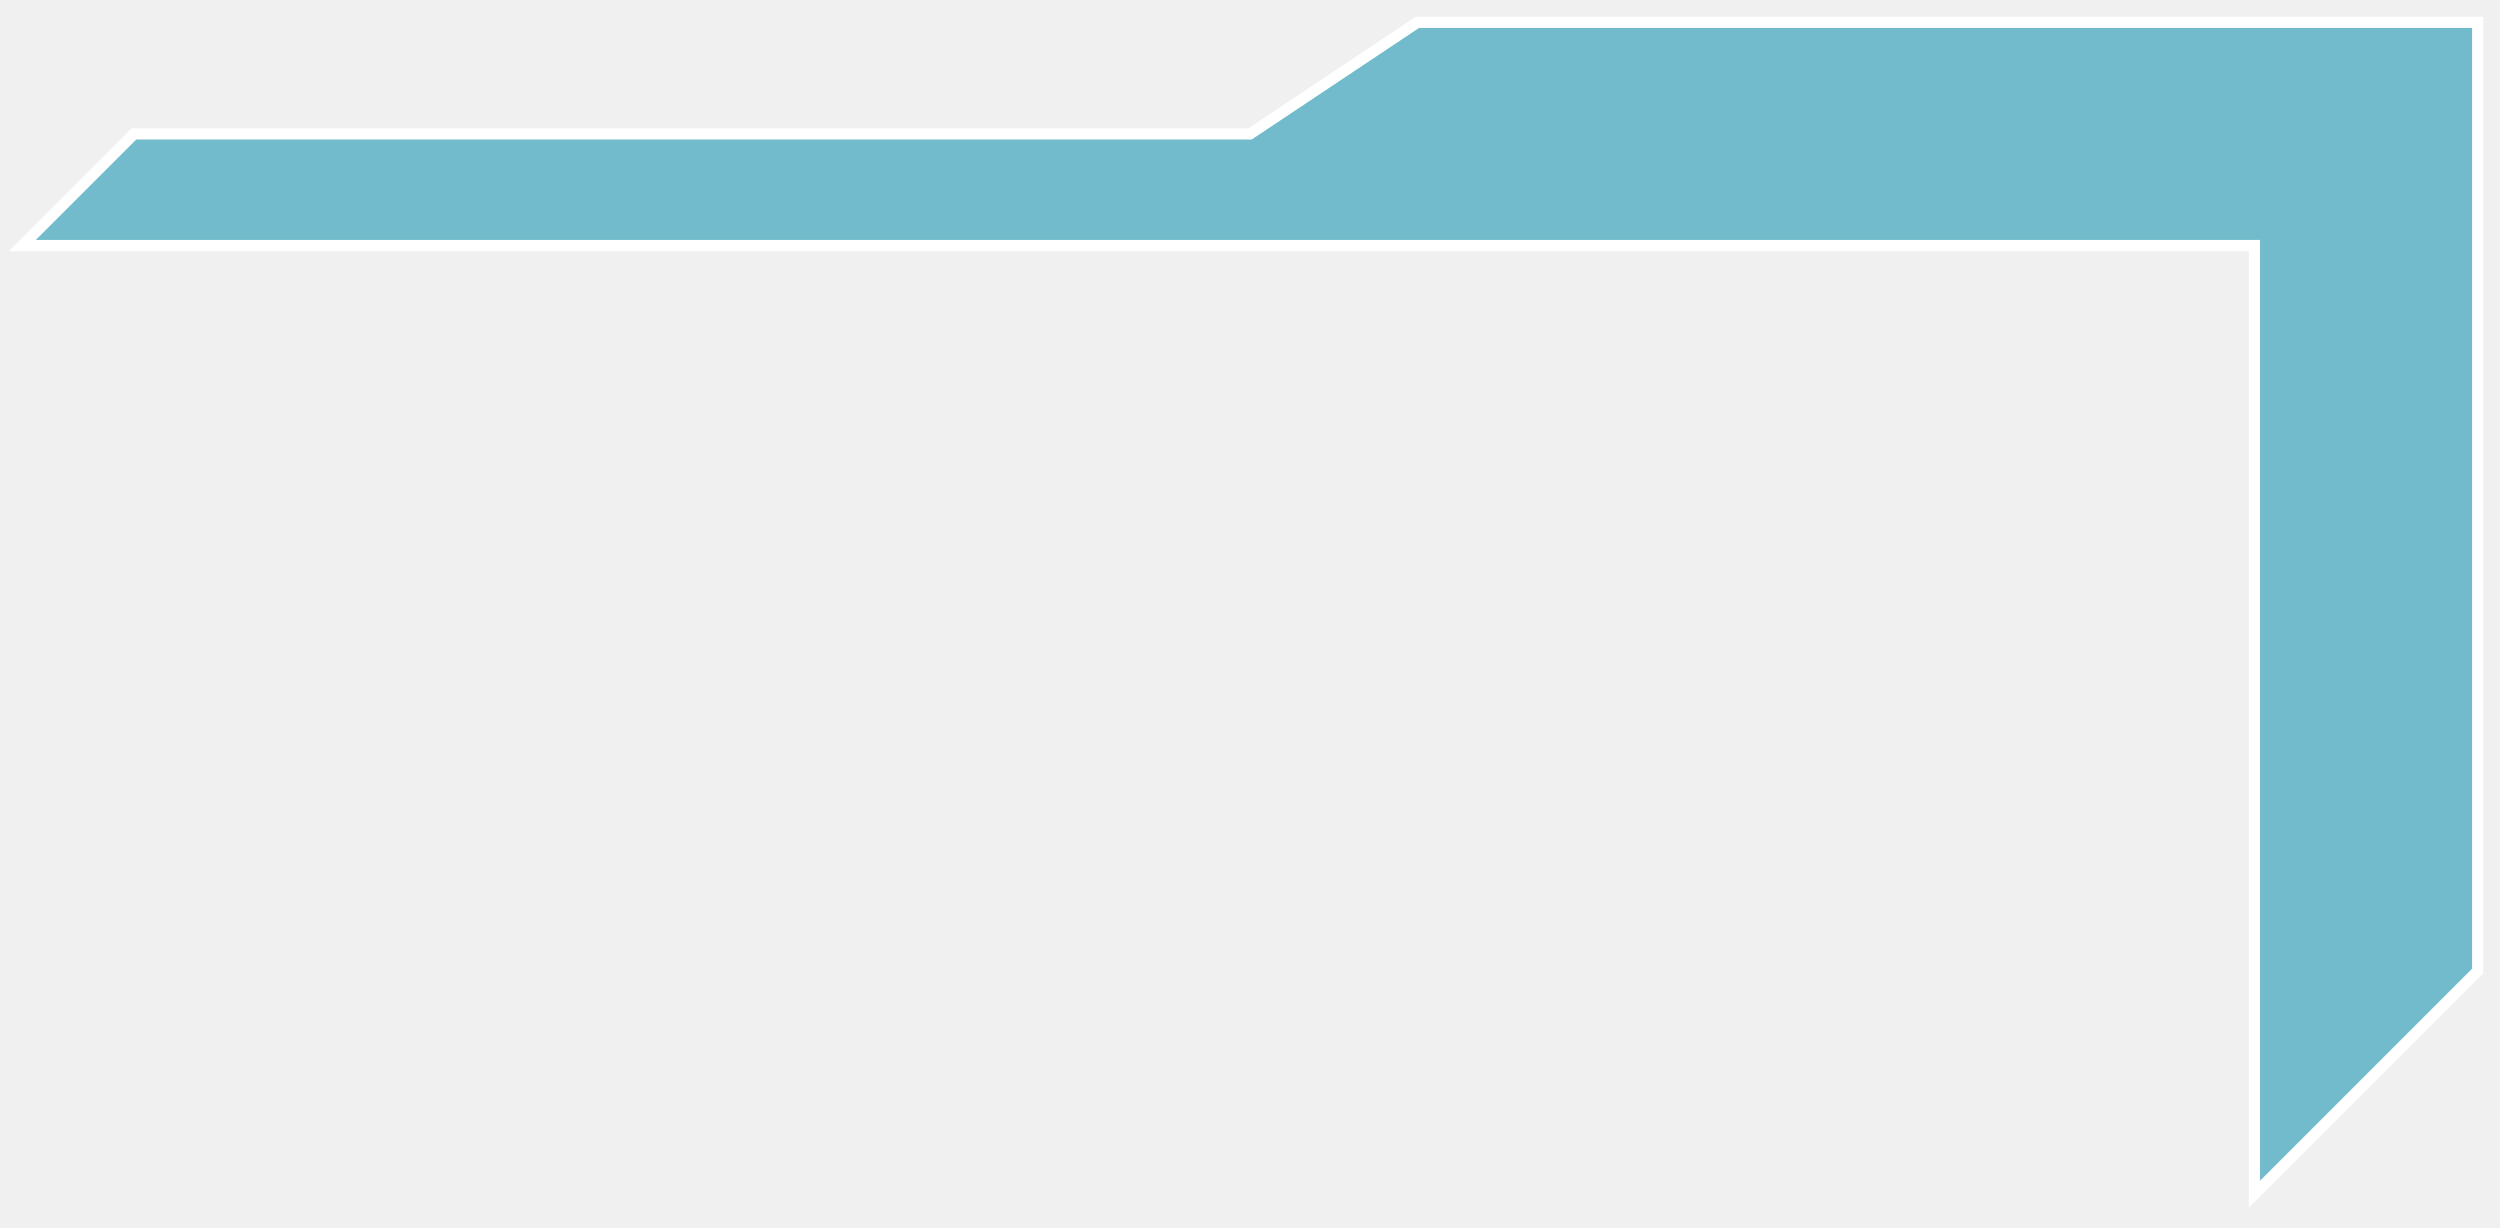
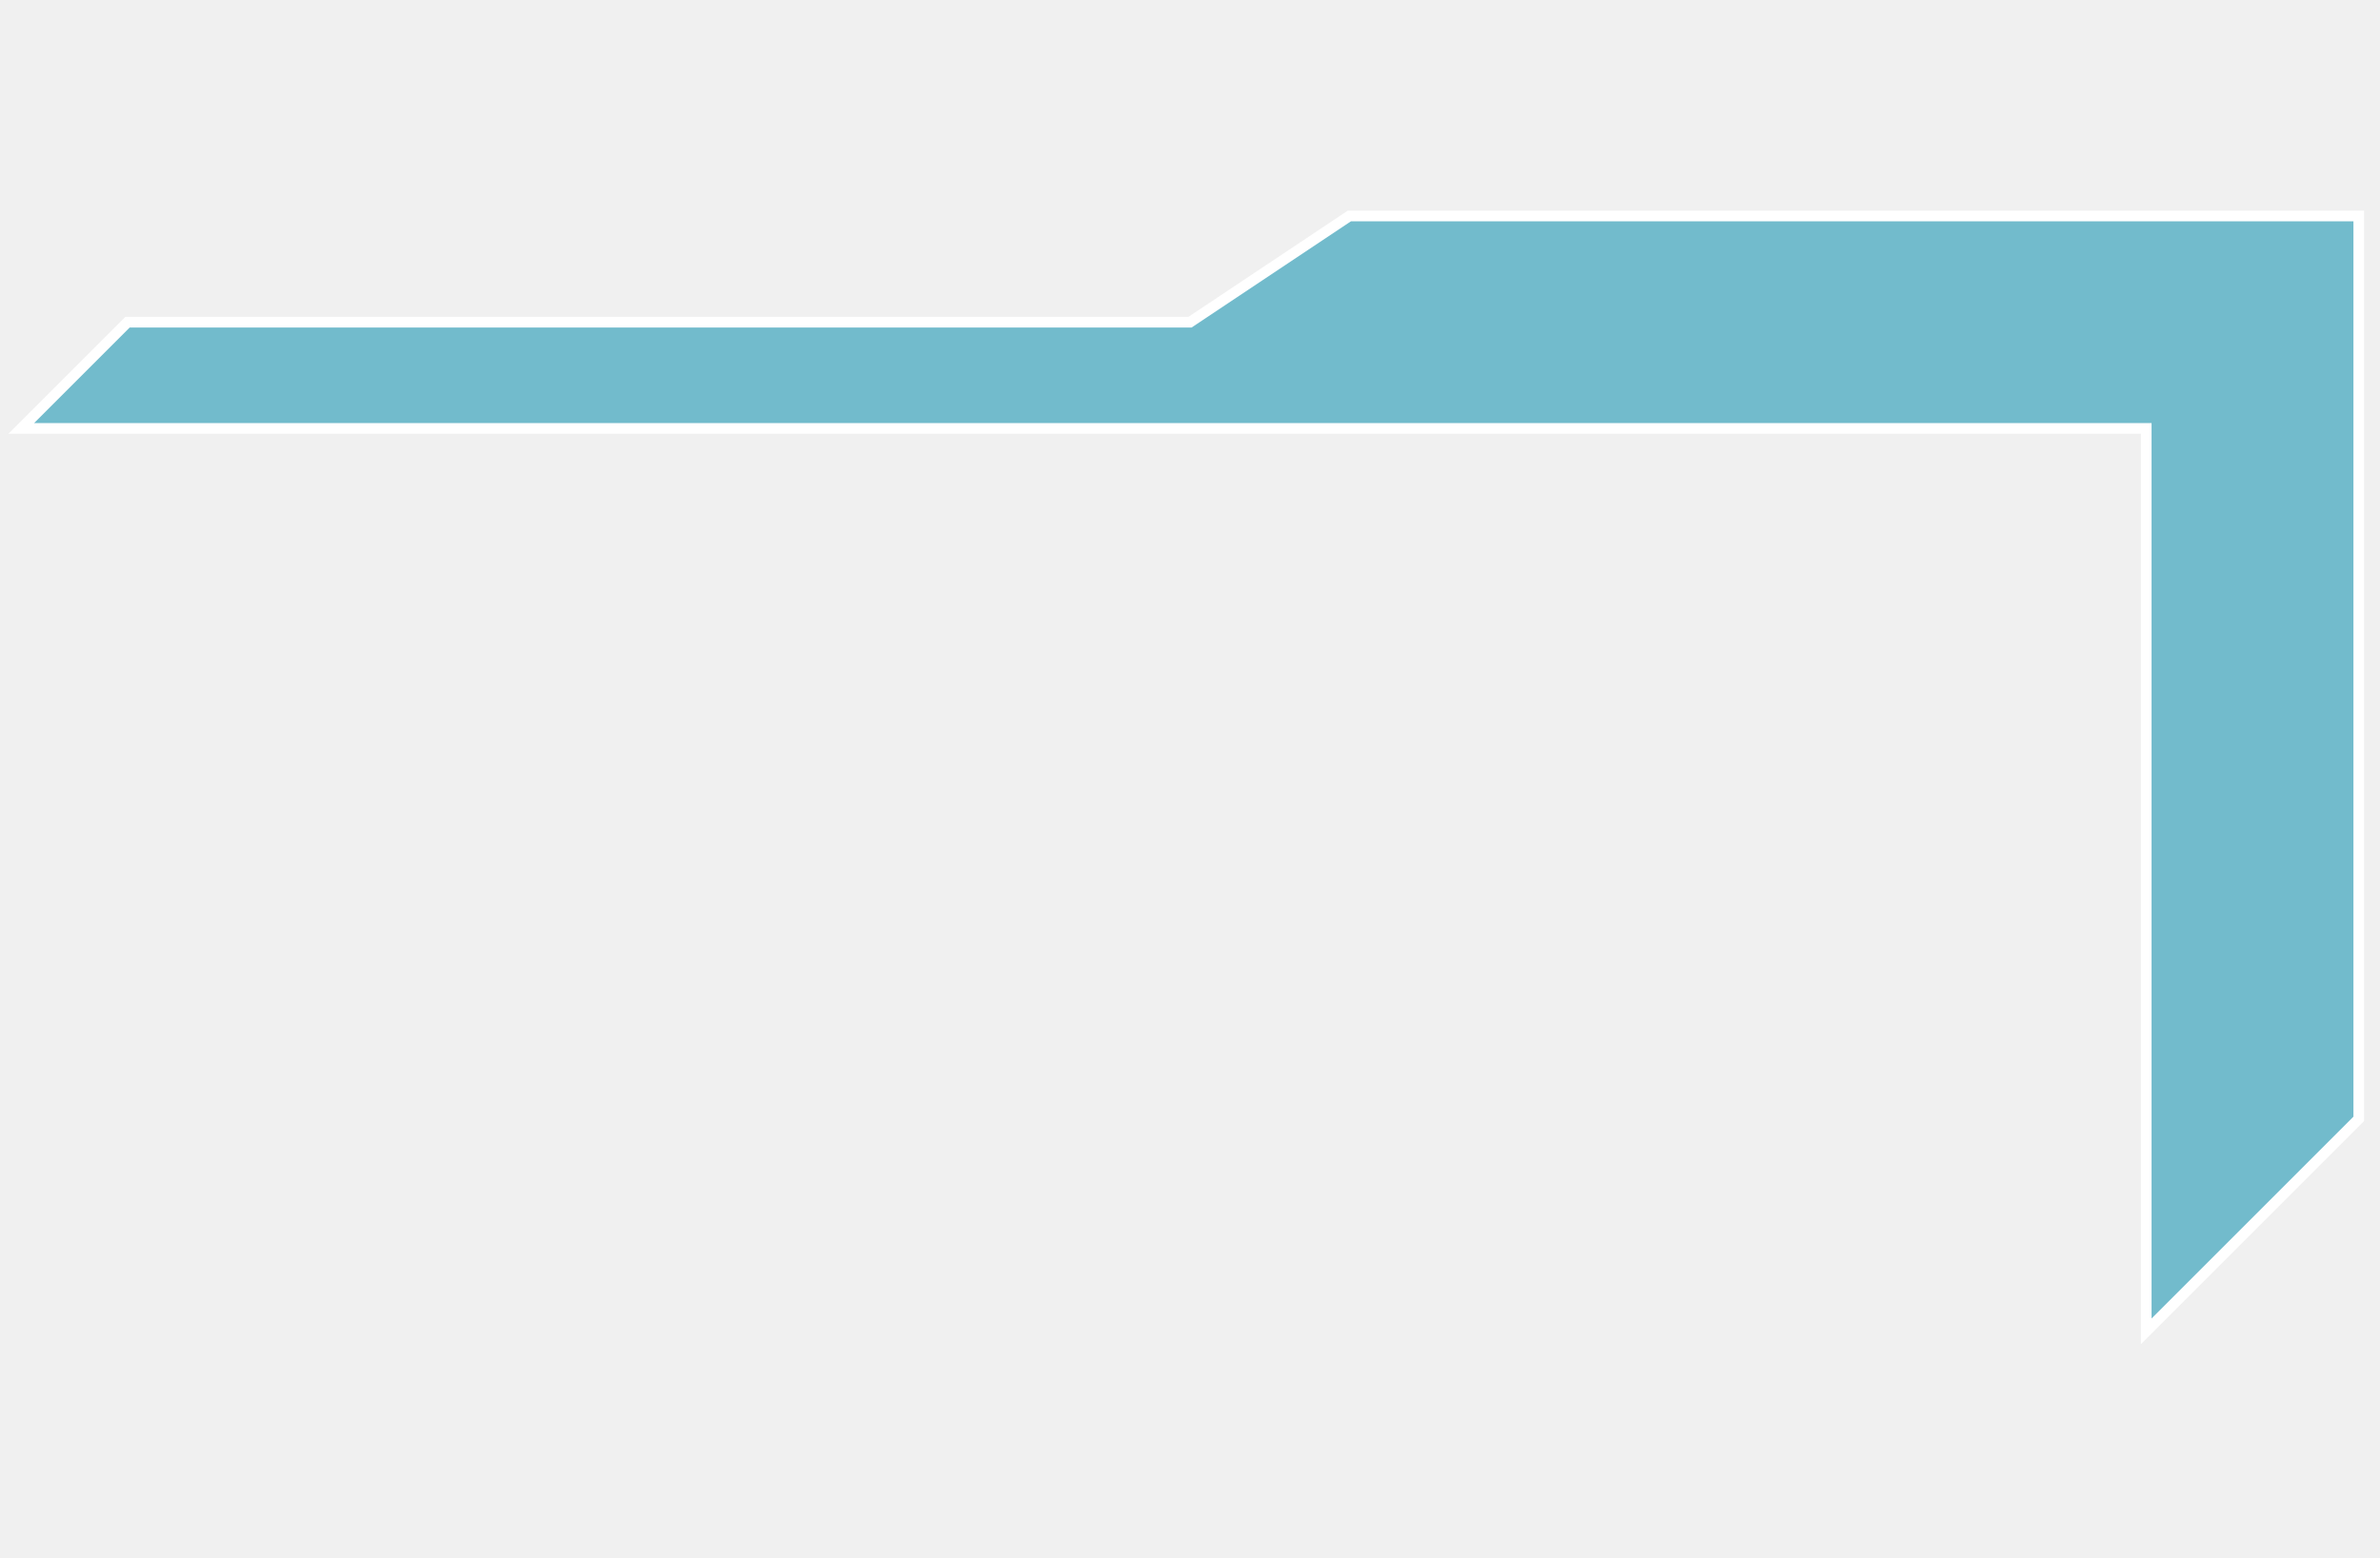
- <svg xmlns="http://www.w3.org/2000/svg" width="112" height="55" viewBox="0 0 112 55" fill="none">
+ <svg xmlns="http://www.w3.org/2000/svg" width="84" height="55" viewBox="0 0 112 55" fill="none">
  <path d="M101 53.5L111 43.5V1H63.5L56 6H6L1 11H101V53.5Z" fill="#72BBCC" stroke="white" stroke-width="0.5" />
</svg>
